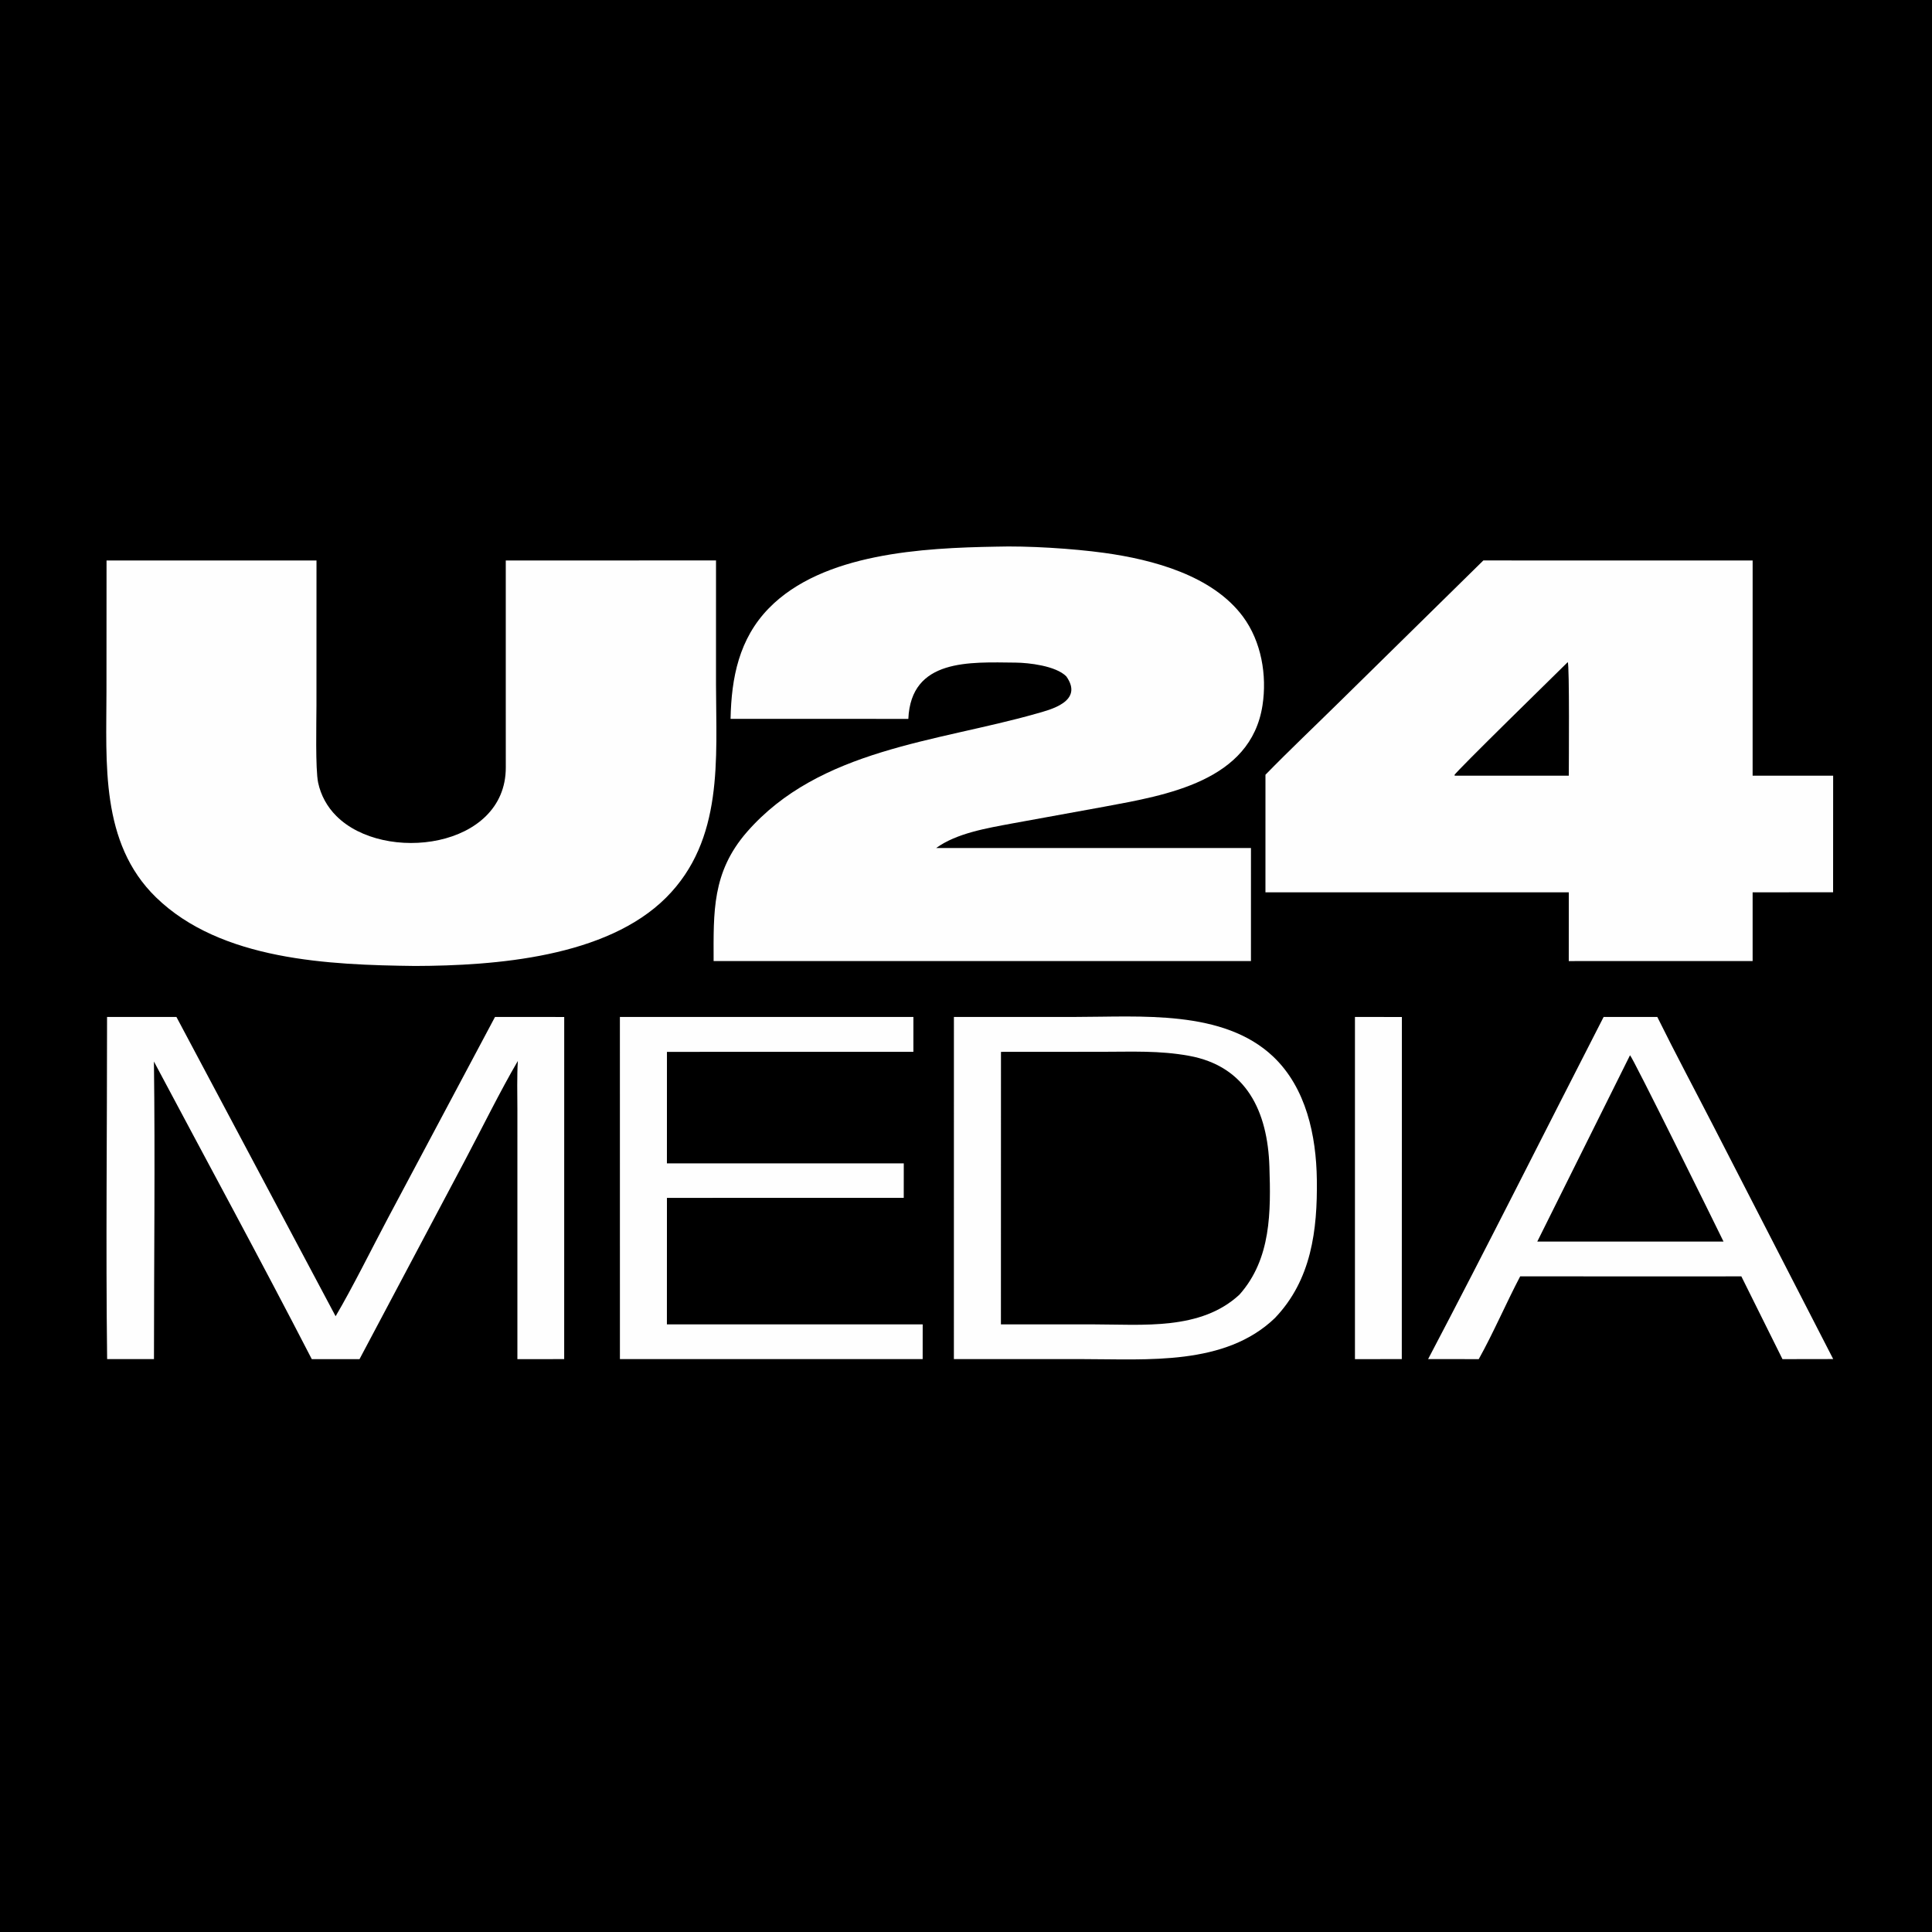
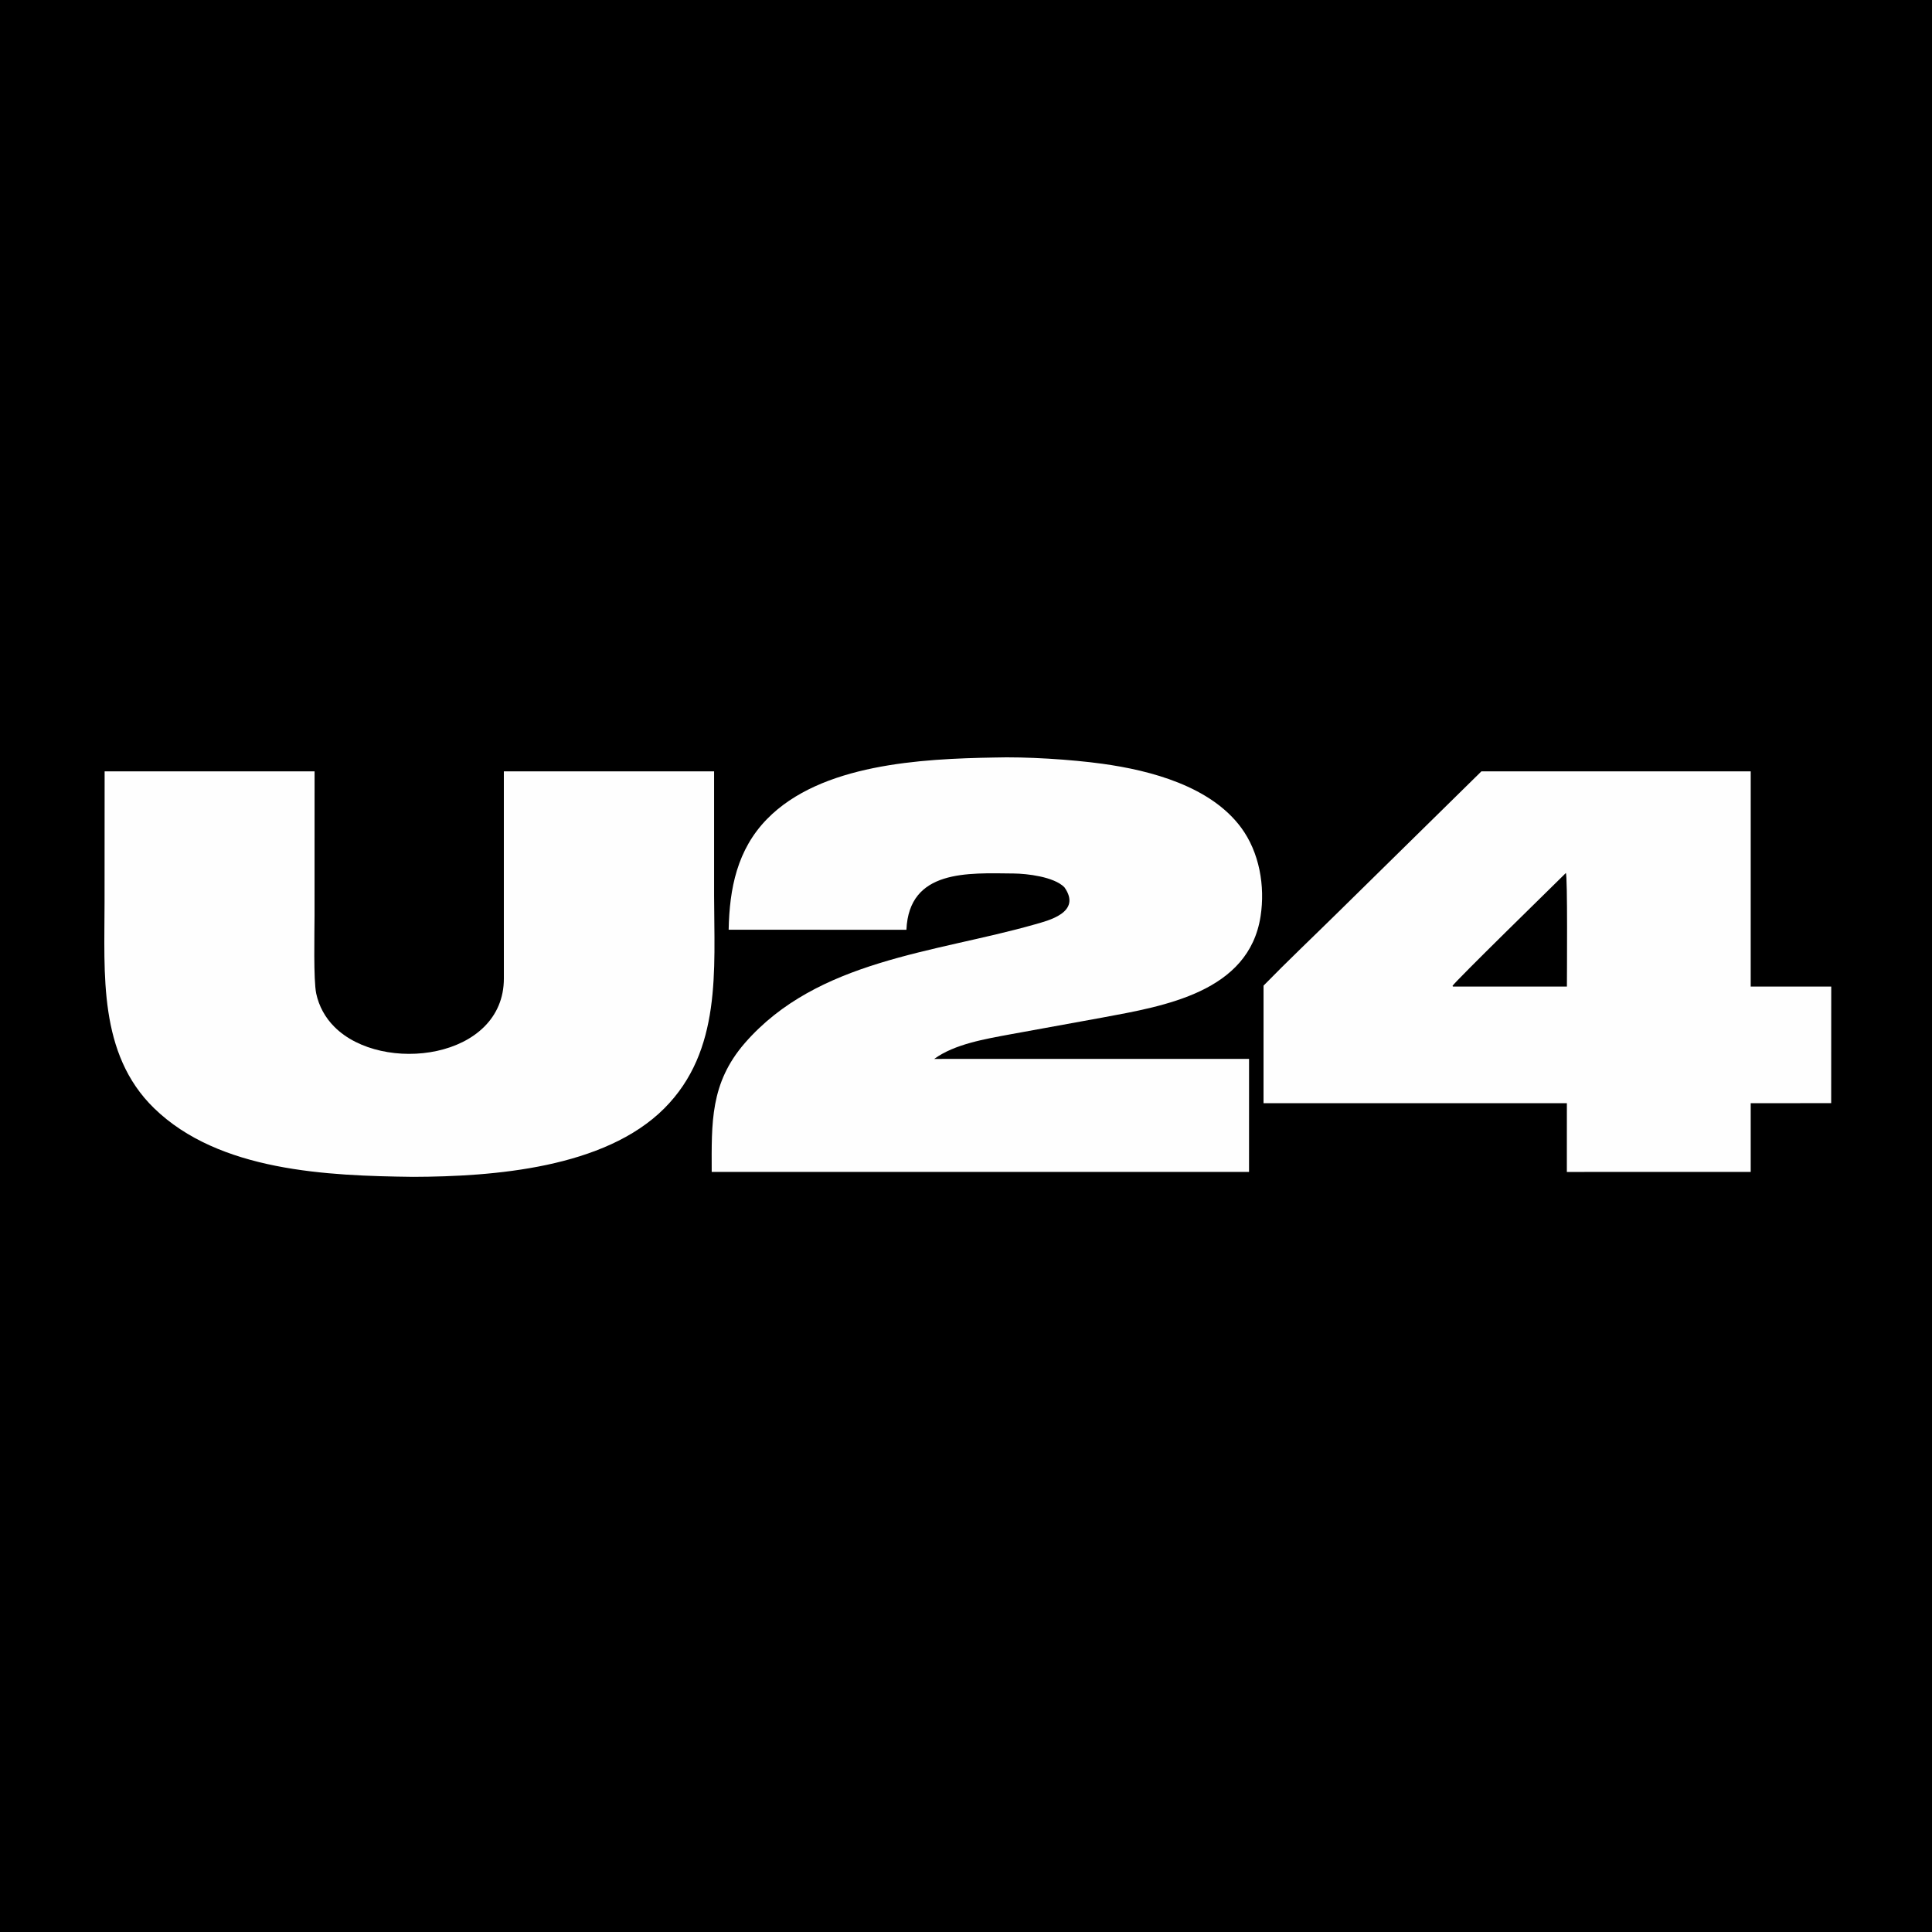
- <svg xmlns="http://www.w3.org/2000/svg" width="500" height="500" viewBox="0 0 500 500">
-   <path transform="scale(0.454545 0.454545)" d="M0 0L1100 0L1100 1100L0 1100L0 0Z" />
-   <path fill="#FEFEFE" transform="scale(0.454545 0.454545)" d="M287.964 319.106L407.67 319.102L407.665 389.673C407.724 432.131 412.107 478.176 379.298 511.018C345.331 545.021 282.049 549.847 236.278 549.984C187.557 549.395 125.781 546.913 88.791 510.883C56.957 479.875 60.621 434.258 60.619 393.757L60.66 319.117L180.201 319.11L180.178 401.422C180.163 411.102 179.519 437.858 181.131 445.608C182.665 452.803 186.265 459.395 191.489 464.575C218.496 491.749 288.046 483.169 287.976 436.965C287.958 425.247 287.985 413.514 287.964 401.795L287.964 319.106Z" />
-   <path fill="#FEFEFE" transform="scale(0.454545 0.454545)" d="M567.026 311.243C585.174 310.691 610.852 312.326 628.696 314.785C656.433 318.607 690.343 327.654 707.715 351.116C718.162 365.225 721.462 384.456 718.812 401.623C712.148 444.788 664.12 452.744 628.582 459.325L576.319 468.836C562.117 471.496 544.657 474.341 533 482.839L712.249 482.819L712.239 547.187L512.671 547.188L406.303 547.192C406.261 519.235 405.333 496.691 425.167 473.822C466.467 426.361 533.374 422.438 590.047 406.312C597.526 404.183 617.362 399.542 607.104 385.097C601.135 379.055 585.611 377.338 578.262 377.265C552.129 377.005 518.68 374.837 517.167 409.306L415.955 409.293C416.41 385.843 420.791 363.692 437.763 346.3C468.449 314.852 525.737 311.962 567.026 311.243Z" />
-   <path fill="#FEFEFE" transform="scale(0.454545 0.454545)" d="M844.557 319.102L997.879 319.113L997.868 441.641L1043.72 441.638L1043.69 508.027L997.871 508.049L997.872 547.193L919.8 547.188L893.19 547.2L893.208 508.044L720.492 508.042L720.5 441.108C734.043 427.223 749.123 412.944 763.012 399.261L844.557 319.102Z" />
-   <path transform="scale(0.454545 0.454545)" d="M892.607 376.995C893.651 378.259 893.213 435.561 893.208 441.635L828.368 441.638L828.054 441.311C828.804 439.438 887.09 382.457 892.607 376.995Z" />
-   <path fill="#FEFEFE" transform="scale(0.454545 0.454545)" d="M543.117 579.023L612.319 579.003C649.238 579.002 696.56 574.642 724.981 601.663C743.707 619.467 749.416 646.674 749.754 671.557C750.147 700.441 746.646 728.755 725.877 750.435C697.561 777.697 653.251 773.821 616.785 773.823L543.104 773.821L543.117 579.023Z" />
-   <path transform="scale(0.454545 0.454545)" d="M569.911 598.886L627.743 598.845C644.696 598.84 659.952 598.067 676.846 601.111C709.822 607.054 721.735 633.008 722.747 664.212C723.577 689.778 723.829 716.761 705.678 737.124C683.618 757.58 650.748 754.074 622.593 754.048L569.881 754.044L569.911 598.886Z" />
-   <path fill="#FEFEFE" transform="scale(0.454545 0.454545)" d="M281.84 579.008L321.243 579.028L321.226 773.827L294.578 773.835L294.582 631.909C294.56 623.126 294.29 612.697 294.841 604.065C285.103 620.617 273.92 643.334 264.643 660.82L204.696 773.831L177.519 773.842C148.462 717.476 117.453 660.519 87.639 604.382C88.364 660.279 87.662 717.784 87.663 773.814L60.997 773.823C60.204 709.556 60.974 643.402 60.954 579.023L100.46 579.023L191.08 749.41C200.538 733.461 212.052 710.141 220.99 693.334L281.84 579.008Z" />
-   <path fill="#FEFEFE" transform="scale(0.454545 0.454545)" d="M913.04 579.006L943.604 579.025C953.685 599.439 964.942 620.514 975.39 640.826L1043.75 773.794L1014.87 773.843L991.455 726.717L943.97 726.728L865.525 726.712C857.648 741.693 850.066 759.321 841.933 773.838L813.114 773.802C846.861 709.632 879.9 643.613 913.04 579.006Z" />
-   <path transform="scale(0.454545 0.454545)" d="M928.062 600.814C929.478 601.727 976.233 696.451 981.306 706.9L929.468 706.9L875.259 706.908L928.062 600.814Z" />
-   <path fill="#FEFEFE" transform="scale(0.454545 0.454545)" d="M352.942 579.022L520.052 579.025L520.044 598.88L379.732 598.886L379.713 662.37L514.574 662.382L514.554 681.992L417.065 682.007L379.727 682.034L379.705 754.042L525.344 754.05L525.326 773.819L352.958 773.824L352.942 579.022Z" />
-   <path fill="#FEFEFE" transform="scale(0.454545 0.454545)" d="M771.455 579.022L798.178 579.029L798.122 773.823L771.454 773.835L771.455 579.022Z" />
+ <svg xmlns="http://www.w3.org/2000/svg" width="500" height="500" viewBox="0 0 500 500" fill="none">
+   <g clip-path="url(#clip0_2164_34)">
+     <path d="M0 0H500V500H0V0Z" fill="black" />
+     <path d="M130.397 199.623L184.808 199.621L184.806 231.699C184.833 250.998 186.825 271.927 171.912 286.856C156.472 302.311 127.708 304.505 106.903 304.567C84.757 304.3 56.677 303.171 39.864 286.794C25.393 272.7 27.059 251.965 27.058 233.555L27.077 199.628L81.413 199.625L81.403 237.039C81.396 241.439 81.103 253.601 81.836 257.124C82.533 260.394 84.17 263.391 86.544 265.745C98.82 278.097 130.434 274.197 130.402 253.195C130.394 247.869 130.406 242.536 130.397 237.209V199.623Z" fill="#FEFEFE" />
+     <path d="M257.243 196.049C265.493 195.798 277.164 196.541 285.275 197.659C297.883 199.396 313.297 203.508 321.193 214.173C325.942 220.586 327.442 229.327 326.237 237.131C323.208 256.751 301.377 260.367 285.223 263.359L261.468 267.682C255.012 268.891 247.076 270.184 241.777 274.047L323.254 274.038L323.249 303.296L232.537 303.296L184.188 303.298C184.169 290.591 183.747 280.343 192.762 269.948C211.535 248.375 241.947 246.592 267.708 239.262C271.107 238.294 280.123 236.185 275.461 229.619C272.748 226.872 265.691 226.092 262.351 226.059C250.472 225.941 235.268 224.955 234.58 240.623L188.575 240.617C188.782 229.958 190.773 219.889 198.488 211.984C212.436 197.689 238.476 196.376 257.243 196.049Z" fill="#FEFEFE" />
+     <path d="M383.393 199.621L453.085 199.626L453.08 255.321L473.922 255.319L473.908 285.496L453.081 285.506L453.082 303.299L417.594 303.296L405.499 303.302L405.507 285.504L327 285.503L327.004 255.078C333.16 248.767 340.014 242.277 346.327 236.057L383.393 199.621Z" fill="#FEFEFE" />
+     <path d="M405.241 225.934C405.715 226.508 405.516 252.554 405.514 255.315L376.041 255.317L375.898 255.168C376.239 254.317 402.733 228.416 405.241 225.934Z" fill="black" />
+   </g>
+   <defs>
+     <clipPath id="clip0_2164_34">
+       <rect width="500" height="500" fill="white" />
+     </clipPath>
+   </defs>
</svg>
